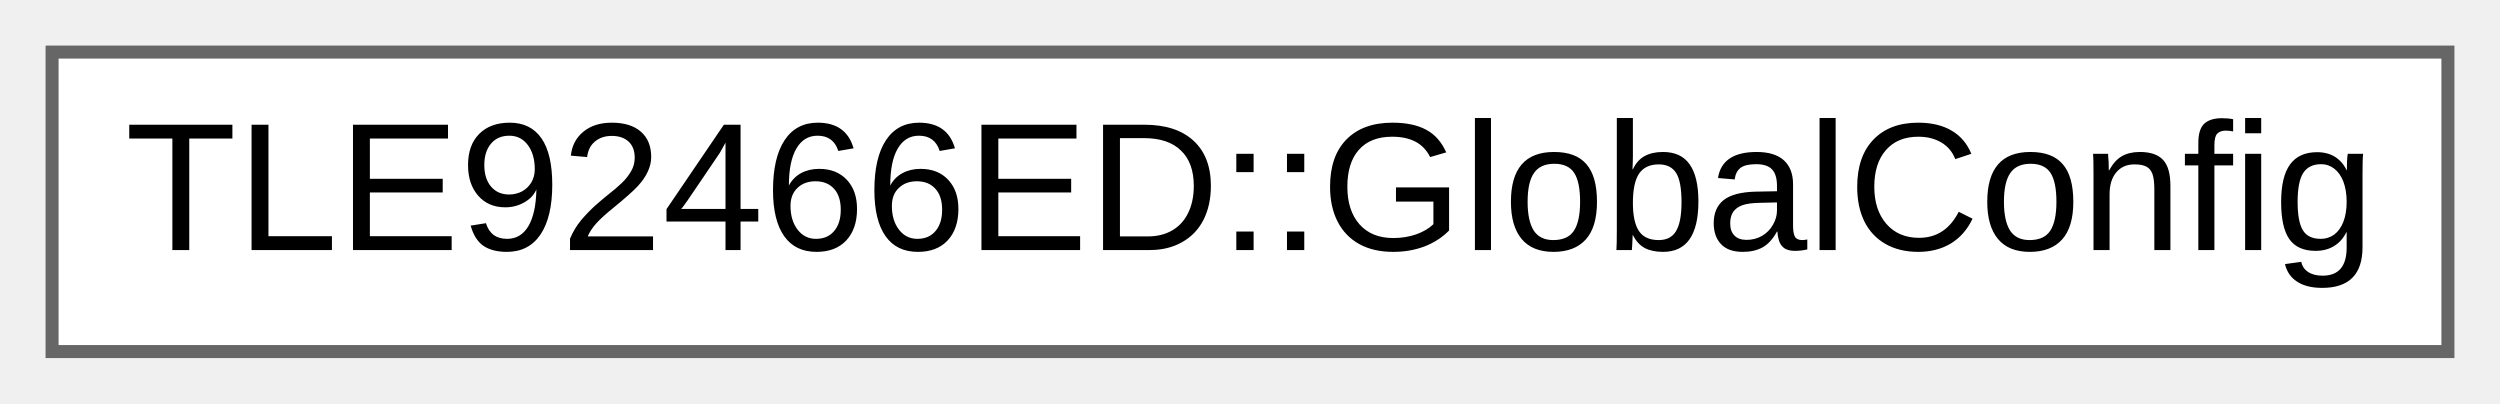
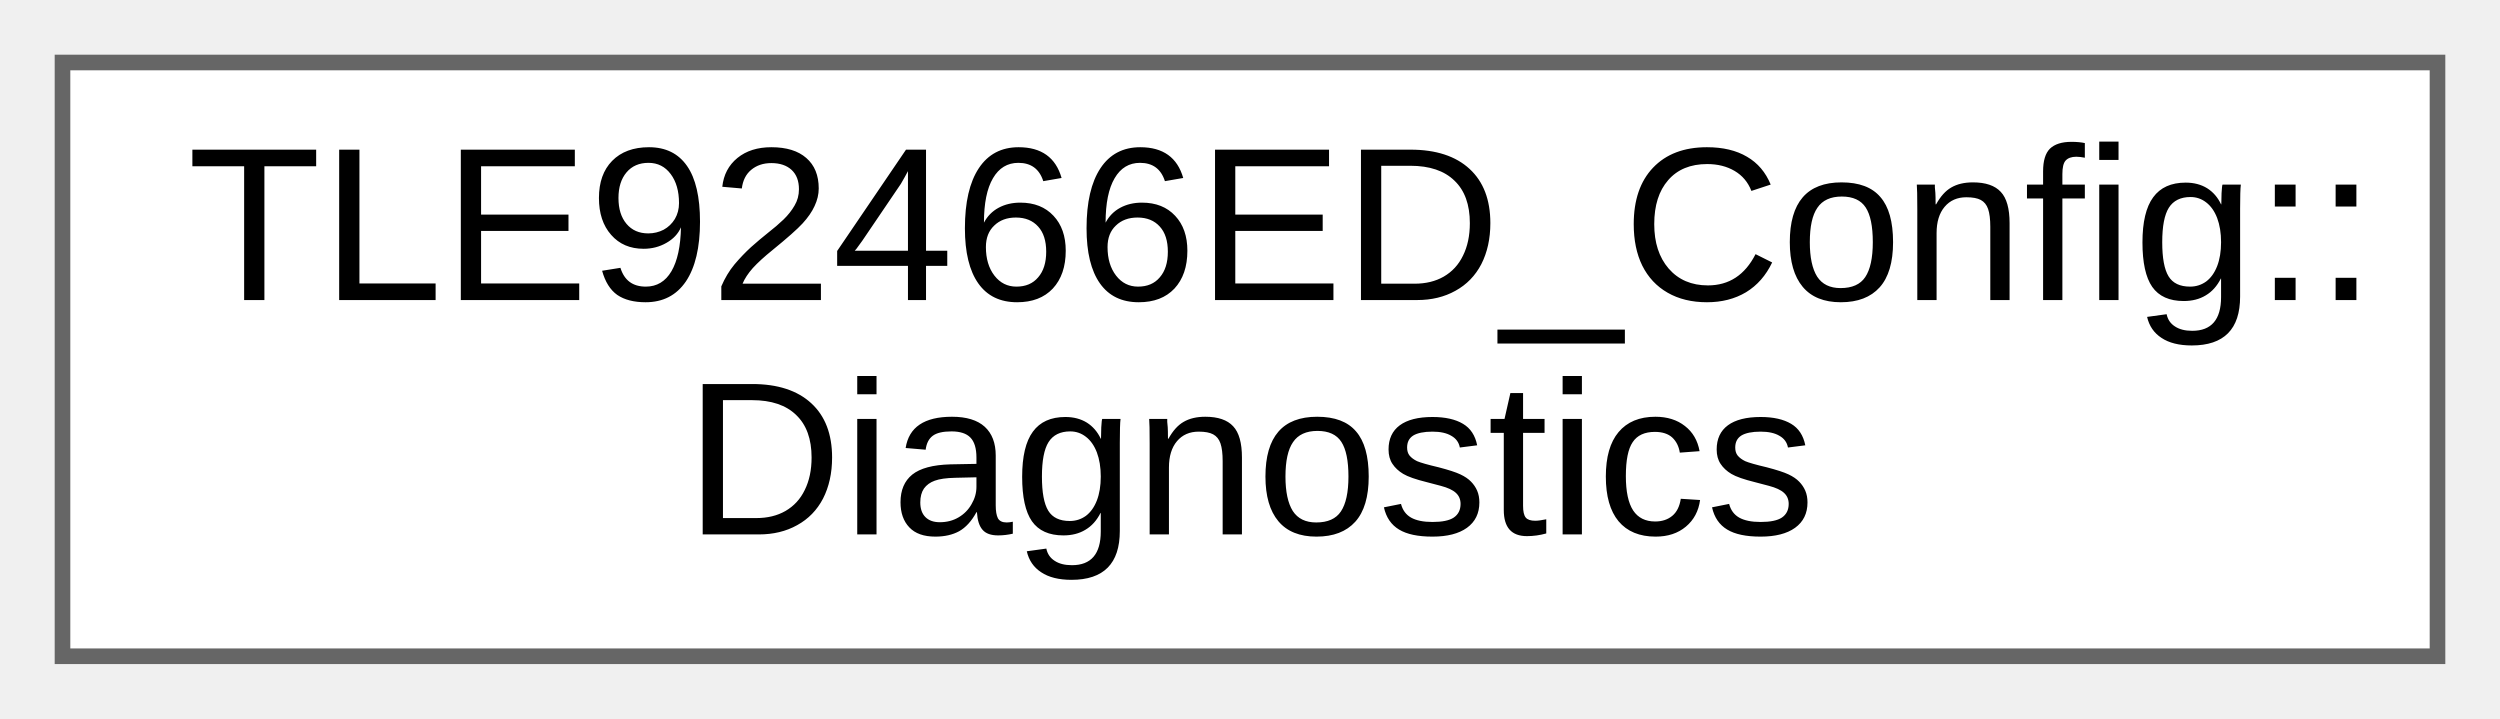
- <svg xmlns="http://www.w3.org/2000/svg" xmlns:xlink="http://www.w3.org/1999/xlink" width="192pt" height="31pt" viewBox="0.00 0.00 192.00 31.00">
-   <g id="graph0" class="graph" transform="scale(1 1) rotate(0) translate(4 27)">
+ <svg xmlns="http://www.w3.org/2000/svg" xmlns:xlink="http://www.w3.org/1999/xlink" width="160pt" height="46pt" viewBox="0.00 0.00 160.00 46.00">
+   <g id="graph0" class="graph" transform="scale(1 1) rotate(0) translate(4 42)">
    <g id="Node000000" class="node">
      <g id="a_Node000000">
-         <a xlink:href="structTLE92466ED_1_1GlobalConfig.html" target="_top" xlink:title="Global configuration structure.">
-           <polygon fill="white" stroke="#666666" points="184,-23 0,-23 0,0 184,0 184,-23" />
-           <text text-anchor="middle" x="92" y="-7.8" font-family="Arial" font-size="14.00">TLE92466ED::GlobalConfig</text>
+         <a xlink:href="structTLE92466ED__Config_1_1Diagnostics.html" target="_top" xlink:title="Diagnostic Thresholds.">
+           <polygon fill="white" stroke="#666666" points="152,-38 0,-38 0,0 152,0 152,-38" />
+           <text text-anchor="start" x="8" y="-22.8" font-family="Arial" font-size="14.00">TLE92466ED_Config::</text>
+           <text text-anchor="middle" x="76" y="-7.8" font-family="Arial" font-size="14.00">Diagnostics</text>
        </a>
      </g>
    </g>
  </g>
</svg>
